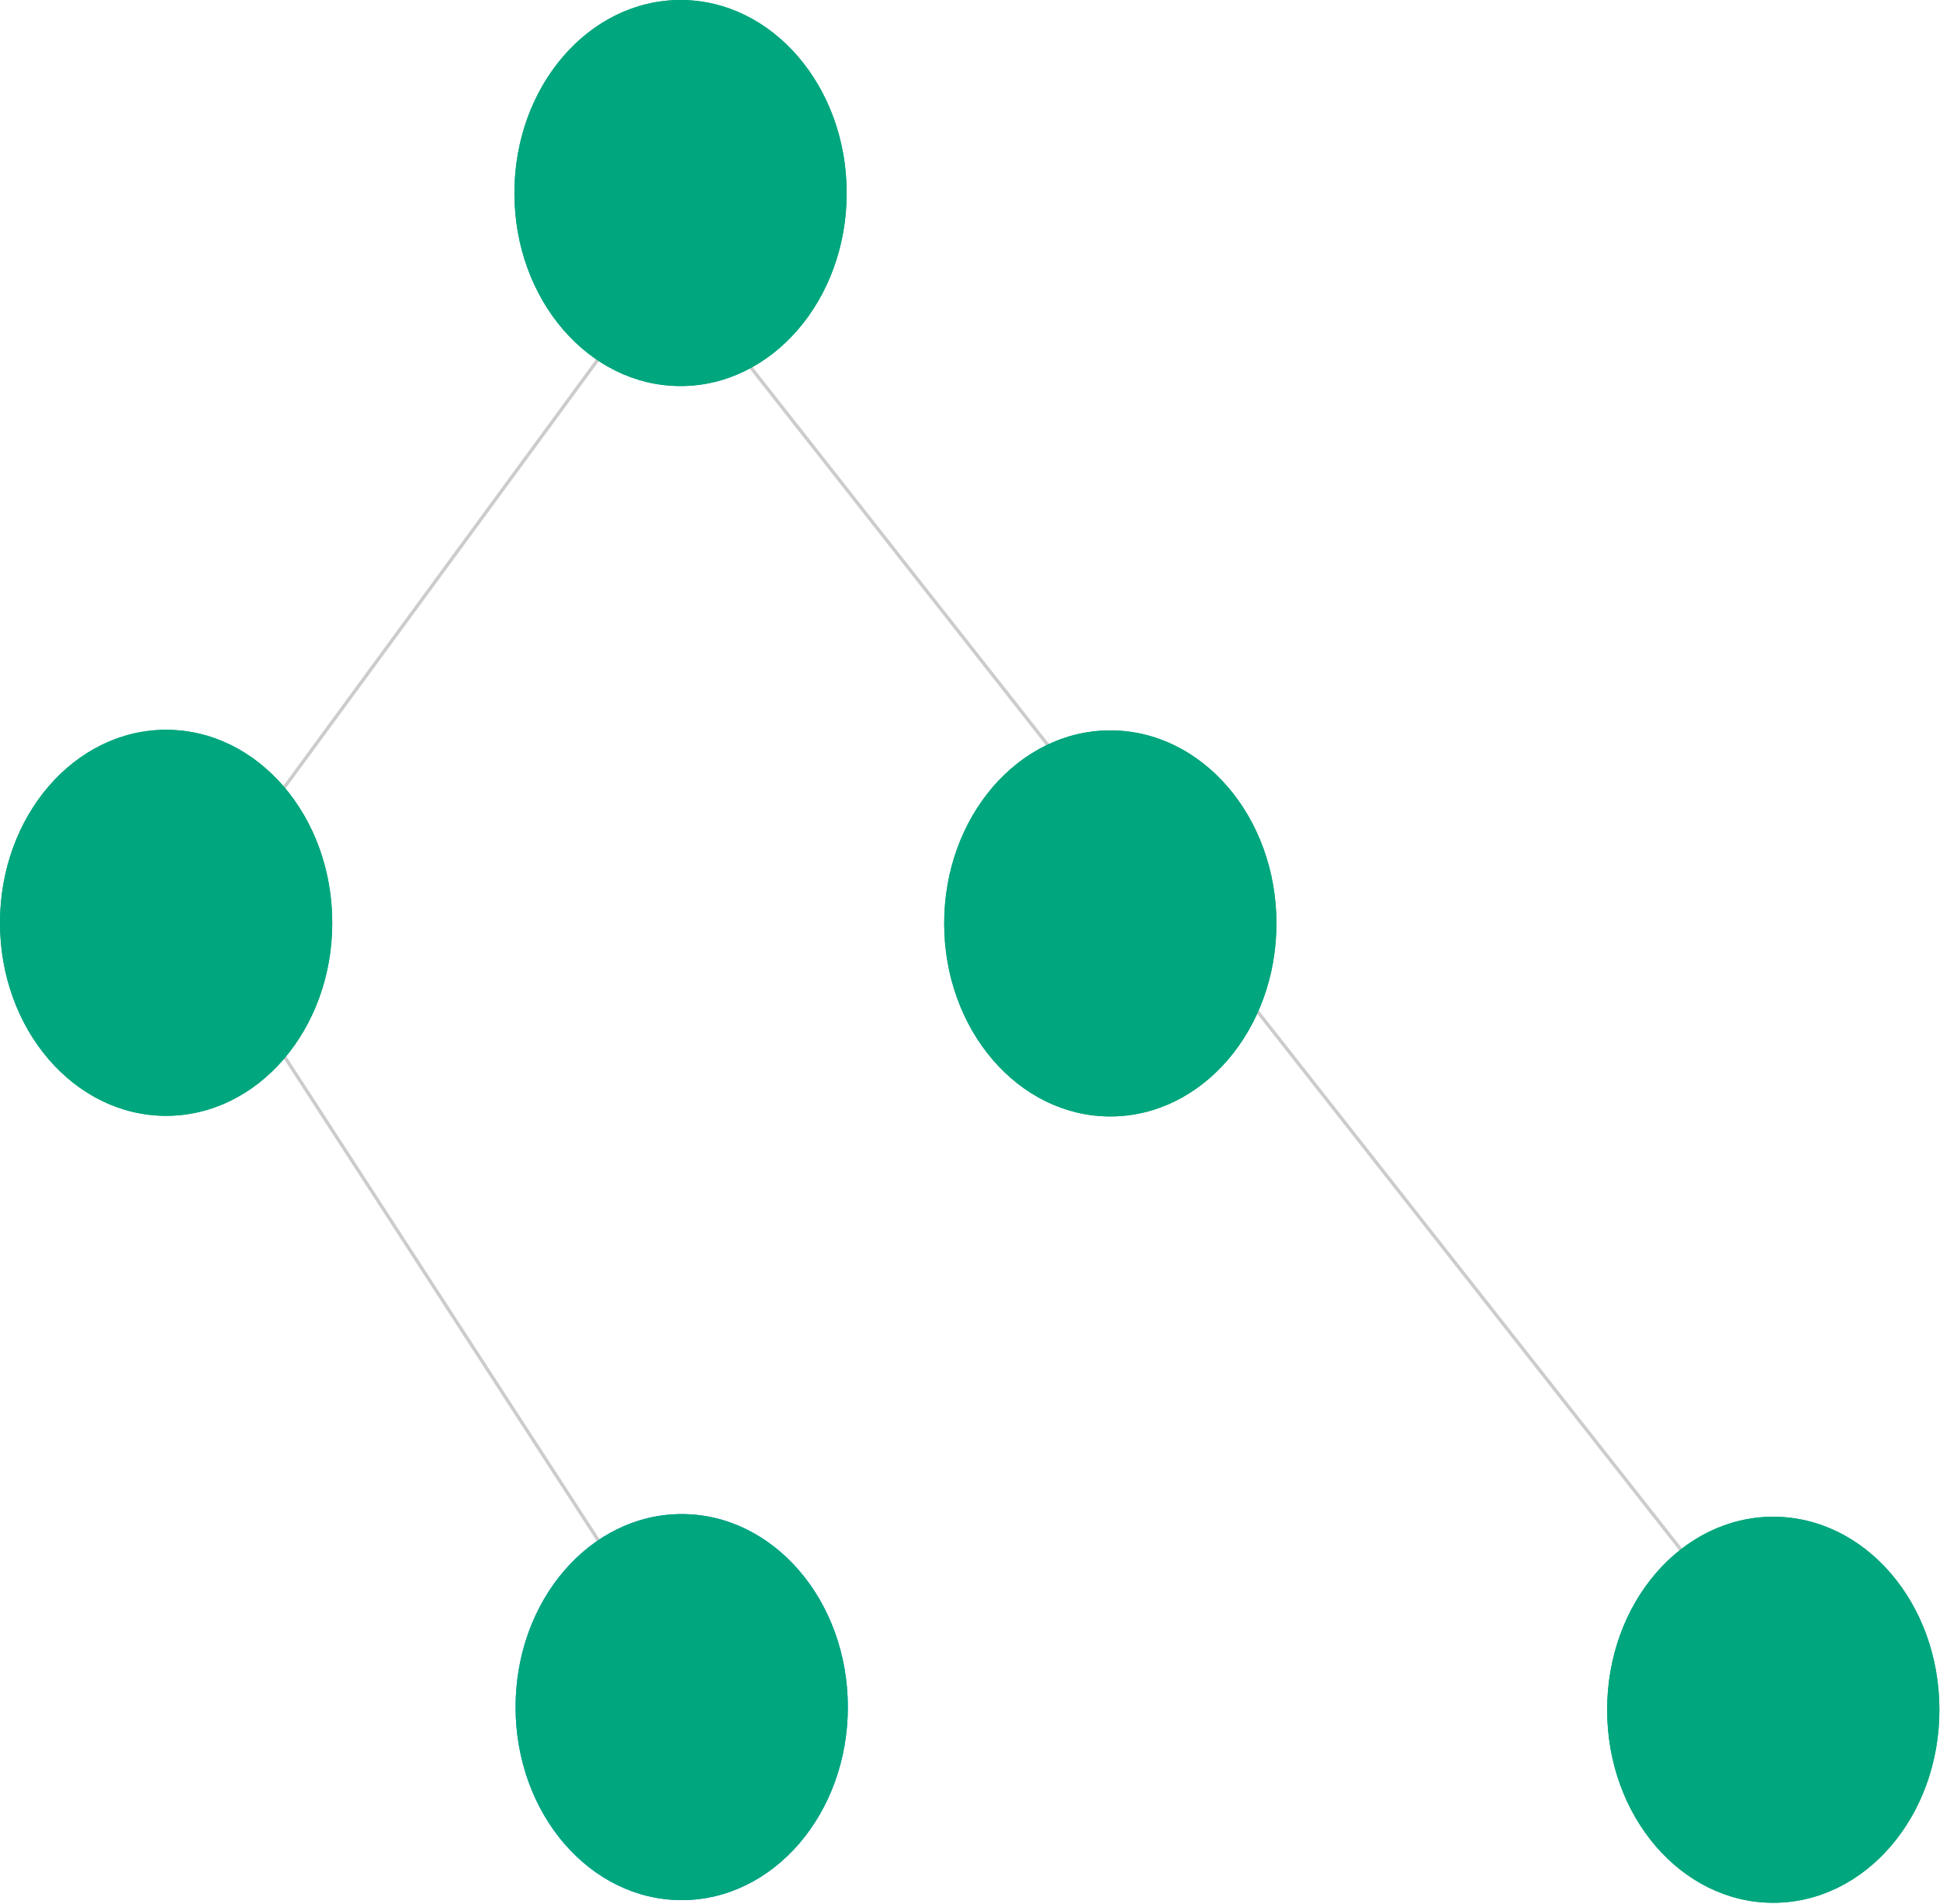
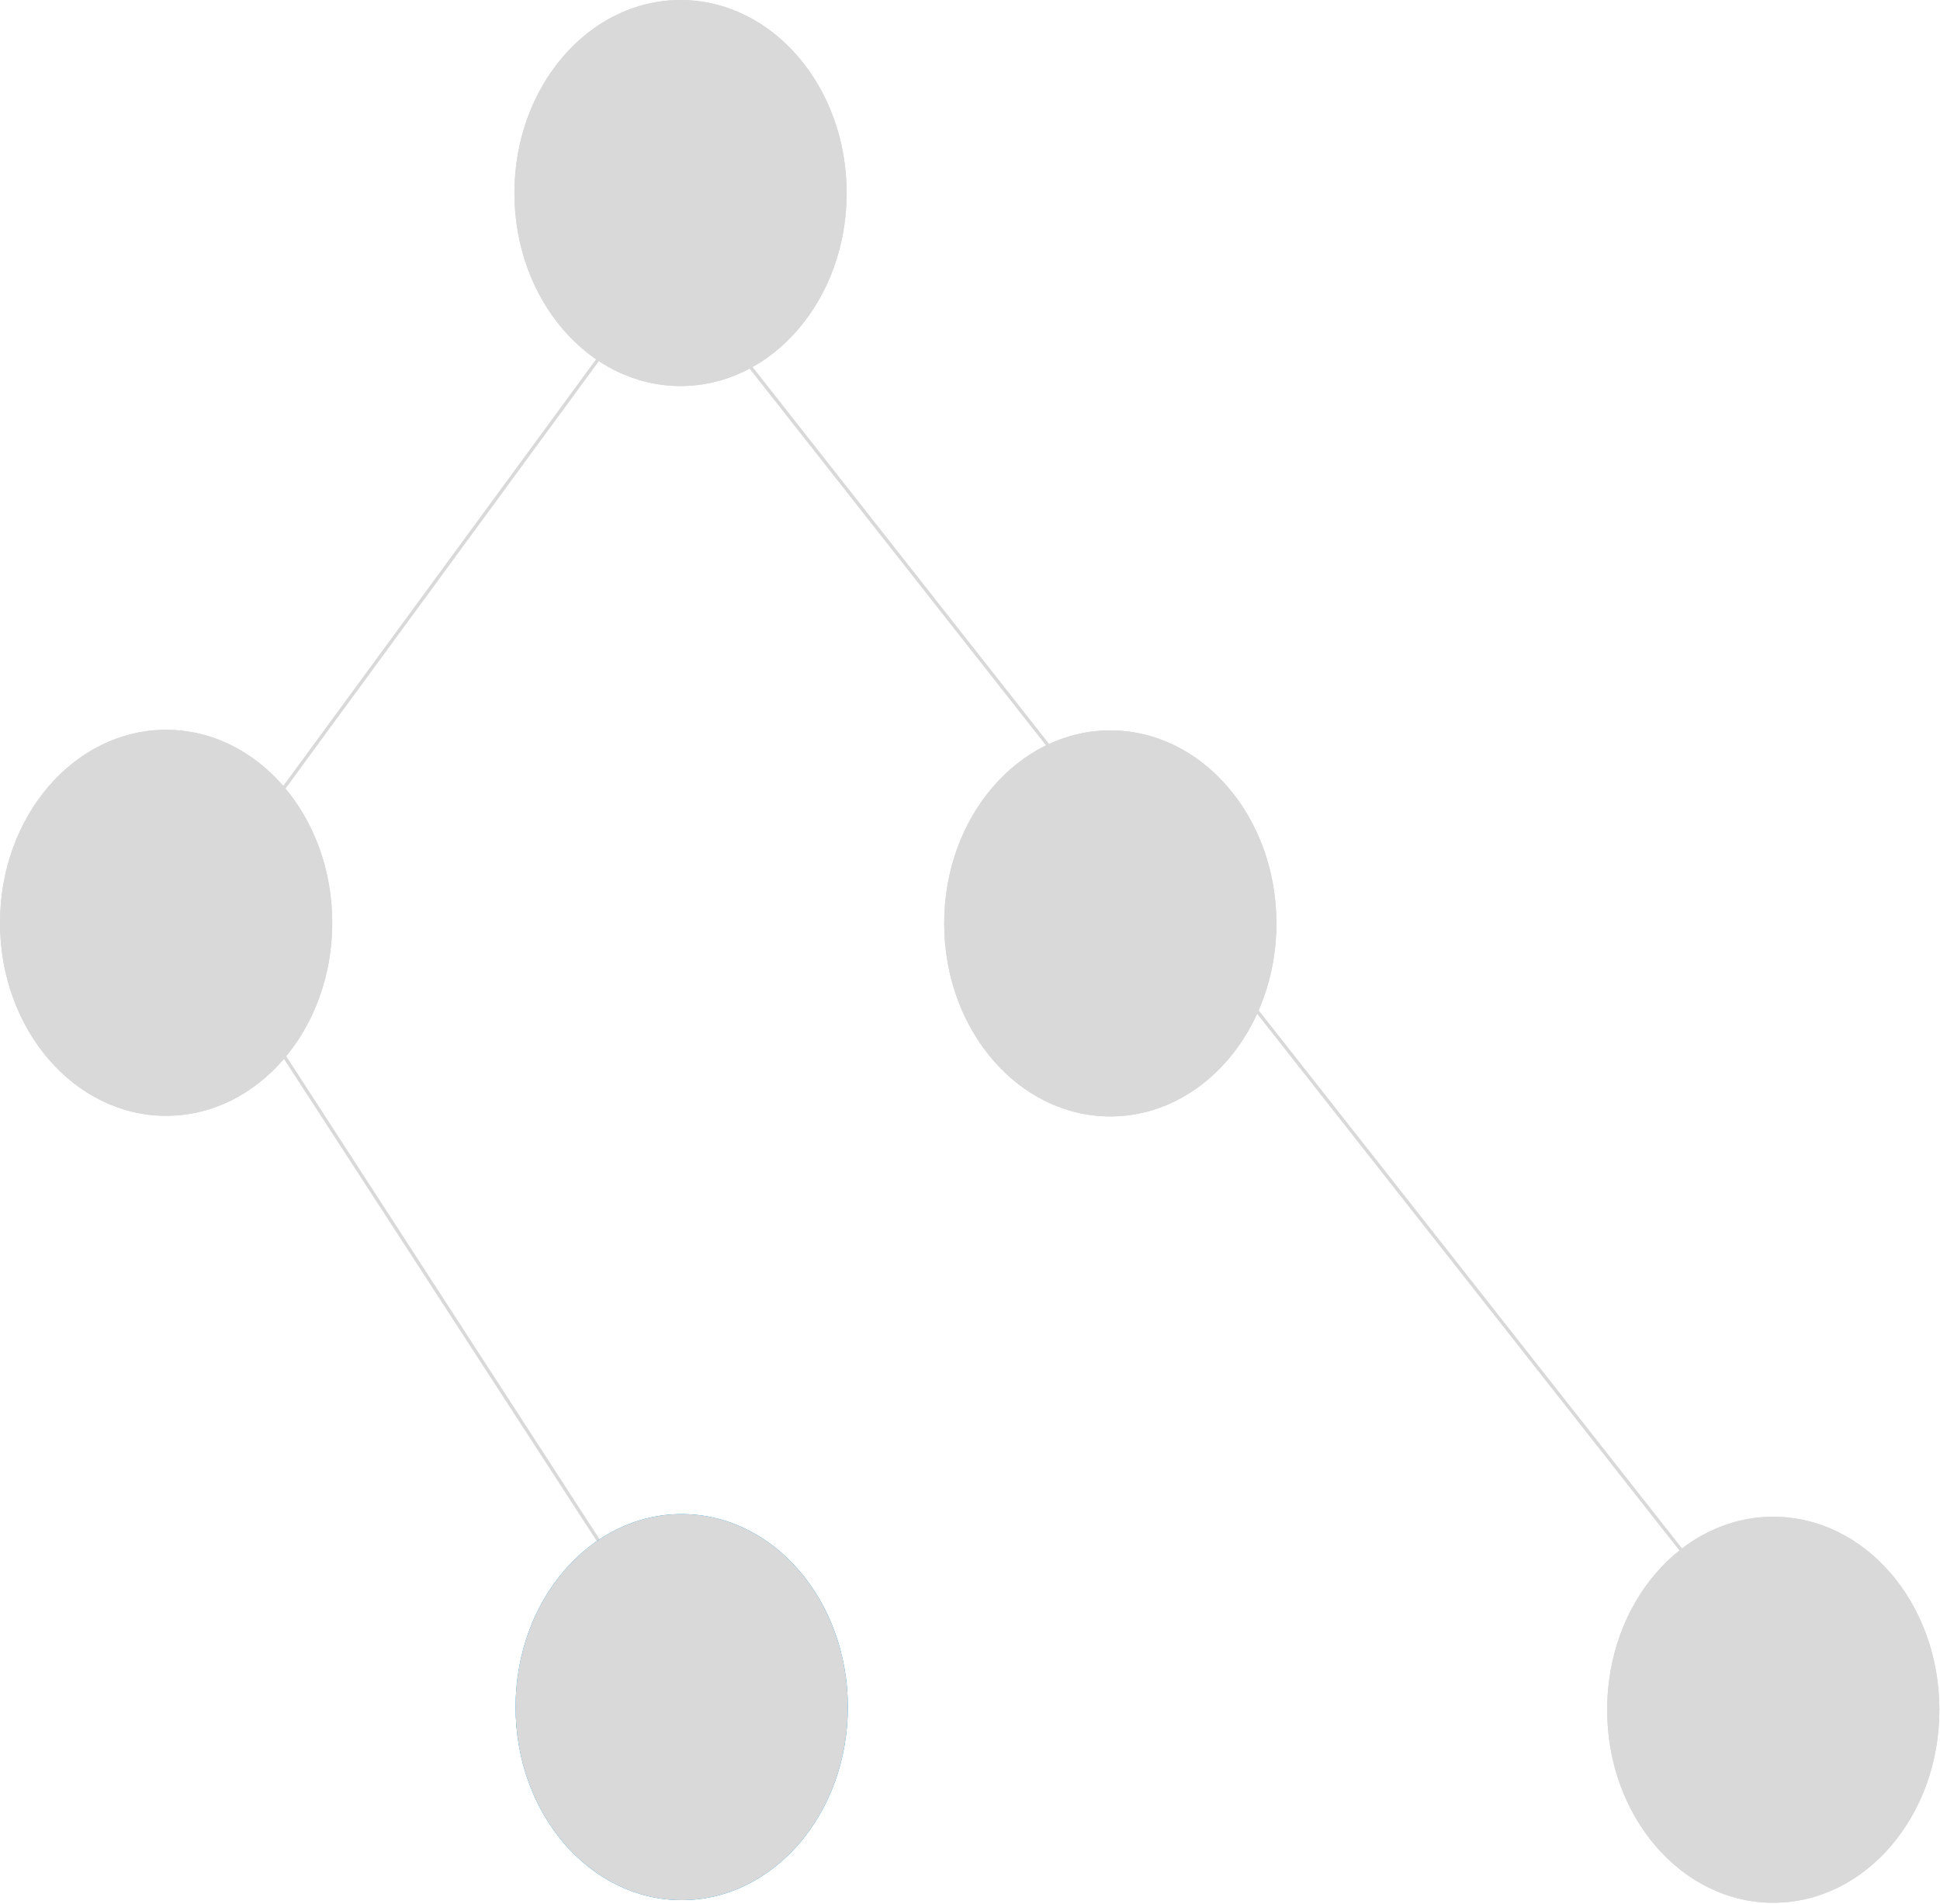
<svg xmlns="http://www.w3.org/2000/svg" width="577" height="566" viewBox="0 0 577 566" fill="none">
-   <line x1="80.419" y1="307.728" x2="202.419" y2="495.728" stroke="#ccc" />
-   <line x1="202.393" y1="82.691" x2="527.393" y2="495.691" stroke="#ccc" />
-   <line x1="30.597" y1="307.704" x2="195.597" y2="82.704" stroke="#ccc" />
-   <ellipse cx="49.409" cy="274.396" rx="49.409" ry="57.396" fill="#00A67D" />
-   <ellipse cx="202.409" cy="57.396" rx="49.409" ry="57.396" fill="#00A67D" />
-   <ellipse cx="330.233" cy="274.577" rx="49.409" ry="57.396" fill="#00A67D" />
+   <line x1="80.419" y1="307.728" x2="202.419" y2="495.728" stroke="#D9D9D9" />
+   <line x1="202.393" y1="82.691" x2="527.393" y2="495.691" stroke="#D9D9D9" />
+   <line x1="30.597" y1="307.704" x2="195.597" y2="82.704" stroke="#D9D9D9" />
+   <ellipse cx="49.409" cy="274.396" rx="49.409" ry="57.396" fill="#D9D9D9" />
+   <ellipse cx="202.409" cy="57.396" rx="49.409" ry="57.396" fill="#D9D9D9" />
+   <ellipse cx="330.233" cy="274.577" rx="49.409" ry="57.396" fill="#D9D9D9" />
  <ellipse cx="202.757" cy="507.604" rx="49.409" ry="57.396" fill="#0291D9" />
-   <ellipse cx="527.409" cy="508.396" rx="49.409" ry="57.396" fill="#00A67D" />
-   <ellipse cx="49.409" cy="274.396" rx="49.409" ry="57.396" fill="#00A67D" />
-   <ellipse cx="202.409" cy="57.396" rx="49.409" ry="57.396" fill="#00A67D" />
-   <ellipse cx="330.233" cy="274.577" rx="49.409" ry="57.396" fill="#00A67D" />
-   <ellipse cx="202.757" cy="507.604" rx="49.409" ry="57.396" fill="#00A67D" />
-   <ellipse cx="527.409" cy="508.396" rx="49.409" ry="57.396" fill="#00A67D" />
+   <ellipse cx="527.409" cy="508.396" rx="49.409" ry="57.396" fill="#D9D9D9" />
+   <ellipse cx="49.409" cy="274.396" rx="49.409" ry="57.396" fill="#D9D9D9" />
+   <ellipse cx="202.409" cy="57.396" rx="49.409" ry="57.396" fill="#D9D9D9" />
+   <ellipse cx="330.233" cy="274.577" rx="49.409" ry="57.396" fill="#D9D9D9" />
+   <ellipse cx="202.757" cy="507.604" rx="49.409" ry="57.396" fill="#D9D9D9" />
+   <ellipse cx="527.409" cy="508.396" rx="49.409" ry="57.396" fill="#D9D9D9" />
</svg>
